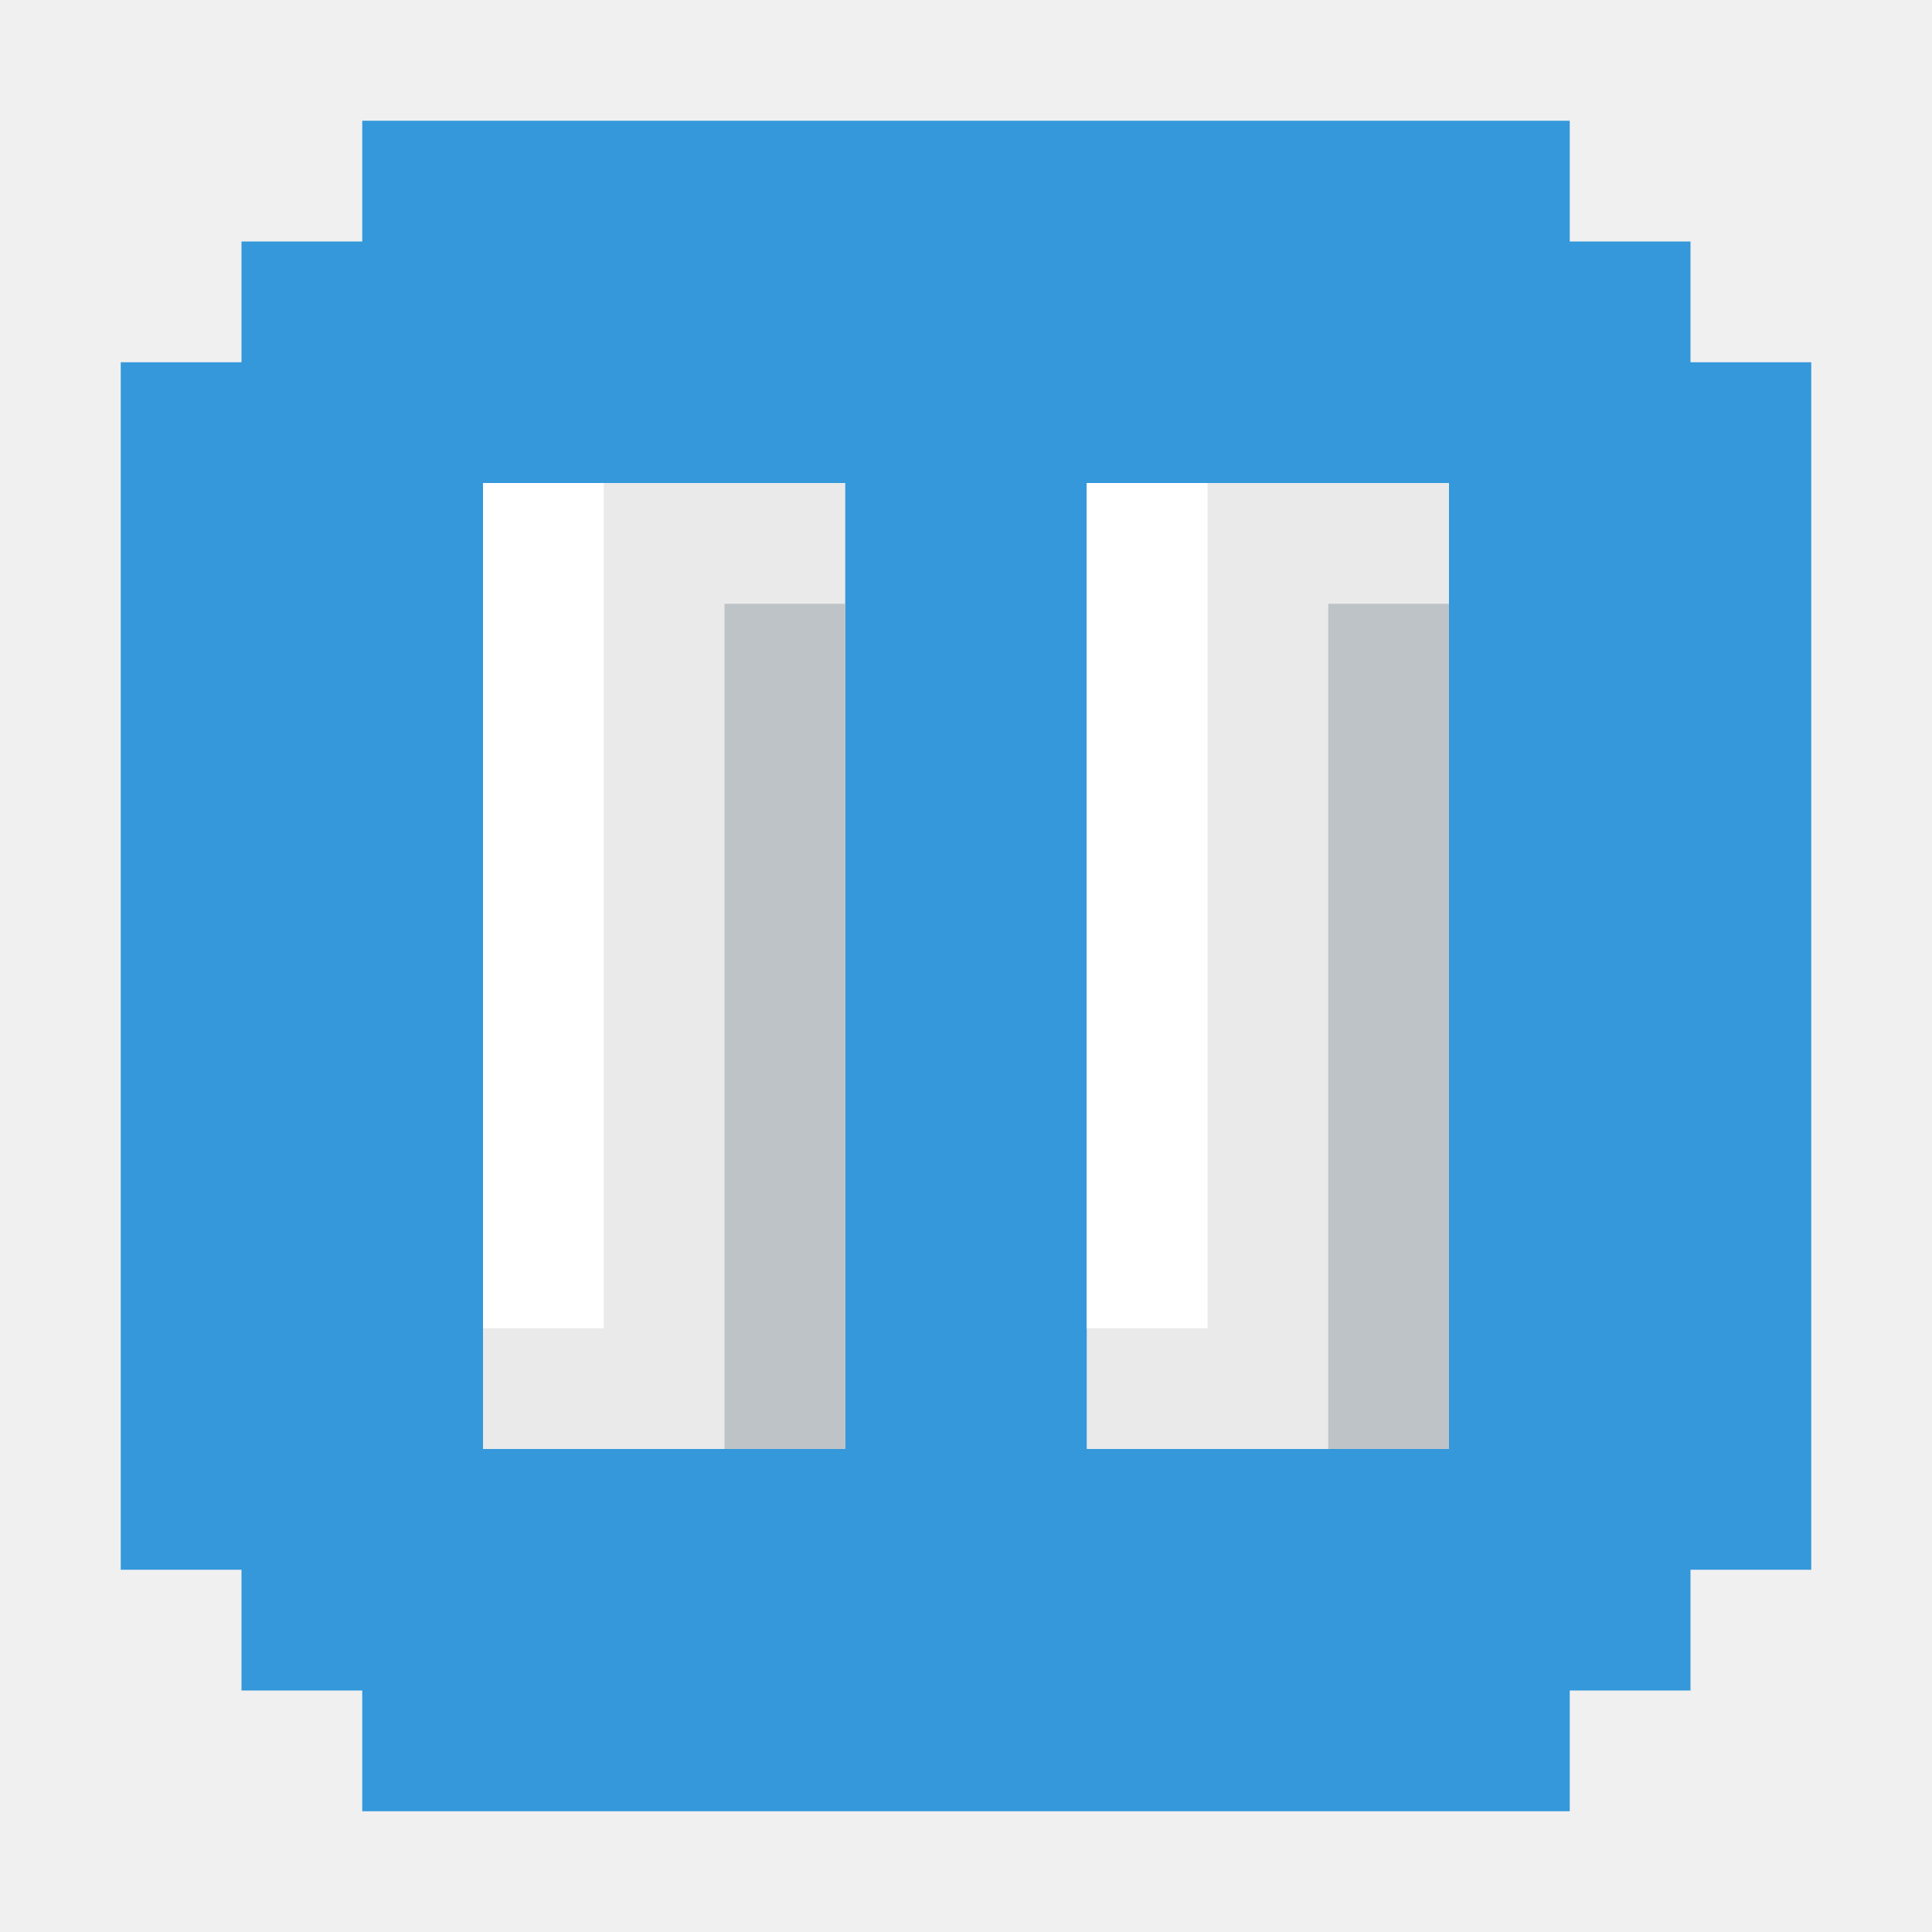
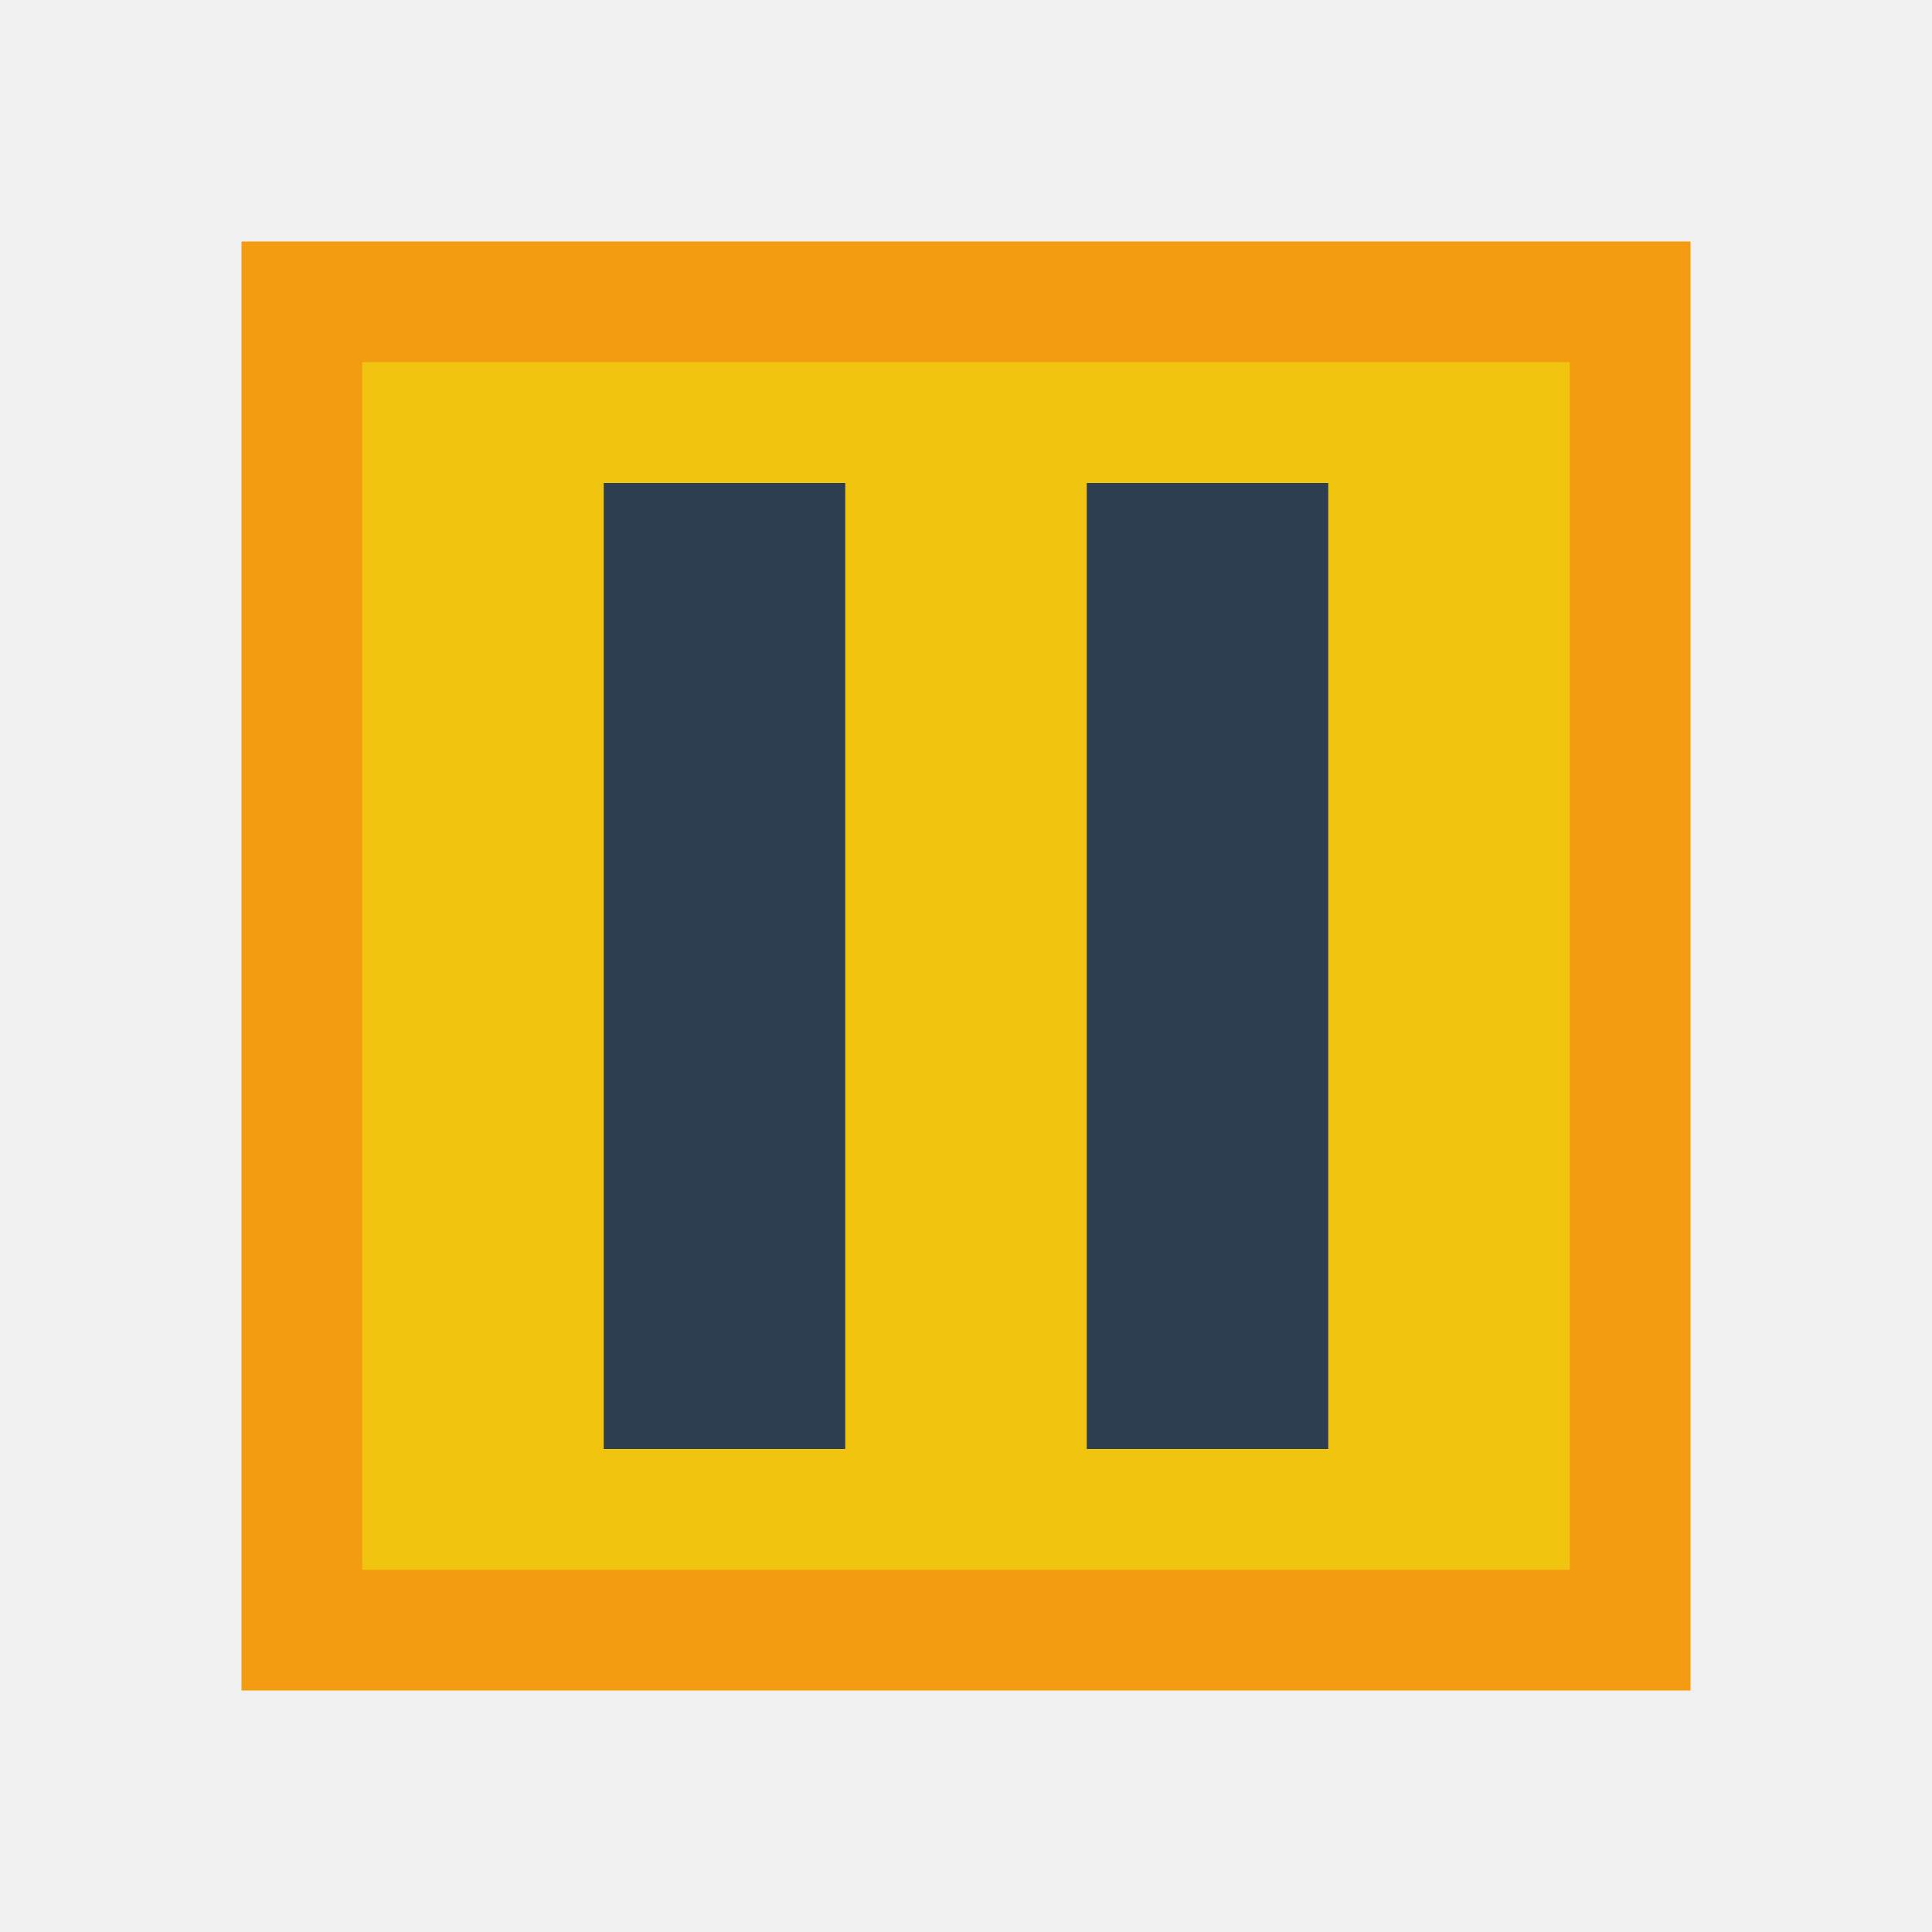
<svg xmlns="http://www.w3.org/2000/svg" viewBox="0 0 16 16" width="16" height="16">
-   <rect x="3" y="1" width="10" height="14" fill="#3498db" />
-   <rect x="1" y="3" width="14" height="10" fill="#3498db" />
-   <rect x="2" y="2" width="12" height="12" fill="#3498db" />
-   <rect x="4" y="4" width="3" height="8" fill="#eaeaea" />
-   <rect x="9" y="4" width="3" height="8" fill="#eaeaea" />
-   <rect x="4" y="4" width="1" height="7" fill="#ffffff" />
-   <rect x="9" y="4" width="1" height="7" fill="#ffffff" />
-   <rect x="6" y="5" width="1" height="7" fill="#bdc3c7" />
-   <rect x="11" y="5" width="1" height="7" fill="#bdc3c7" />
+   <rect x="2" y="2" width="12" height="12" fill="#f39c12" />
+   <rect x="3" y="3" width="10" height="10" fill="#f1c40f" />
+   <rect x="5" y="4" width="2" height="8" fill="#2c3e50" />
+   <rect x="9" y="4" width="2" height="8" fill="#2c3e50" />
</svg>
